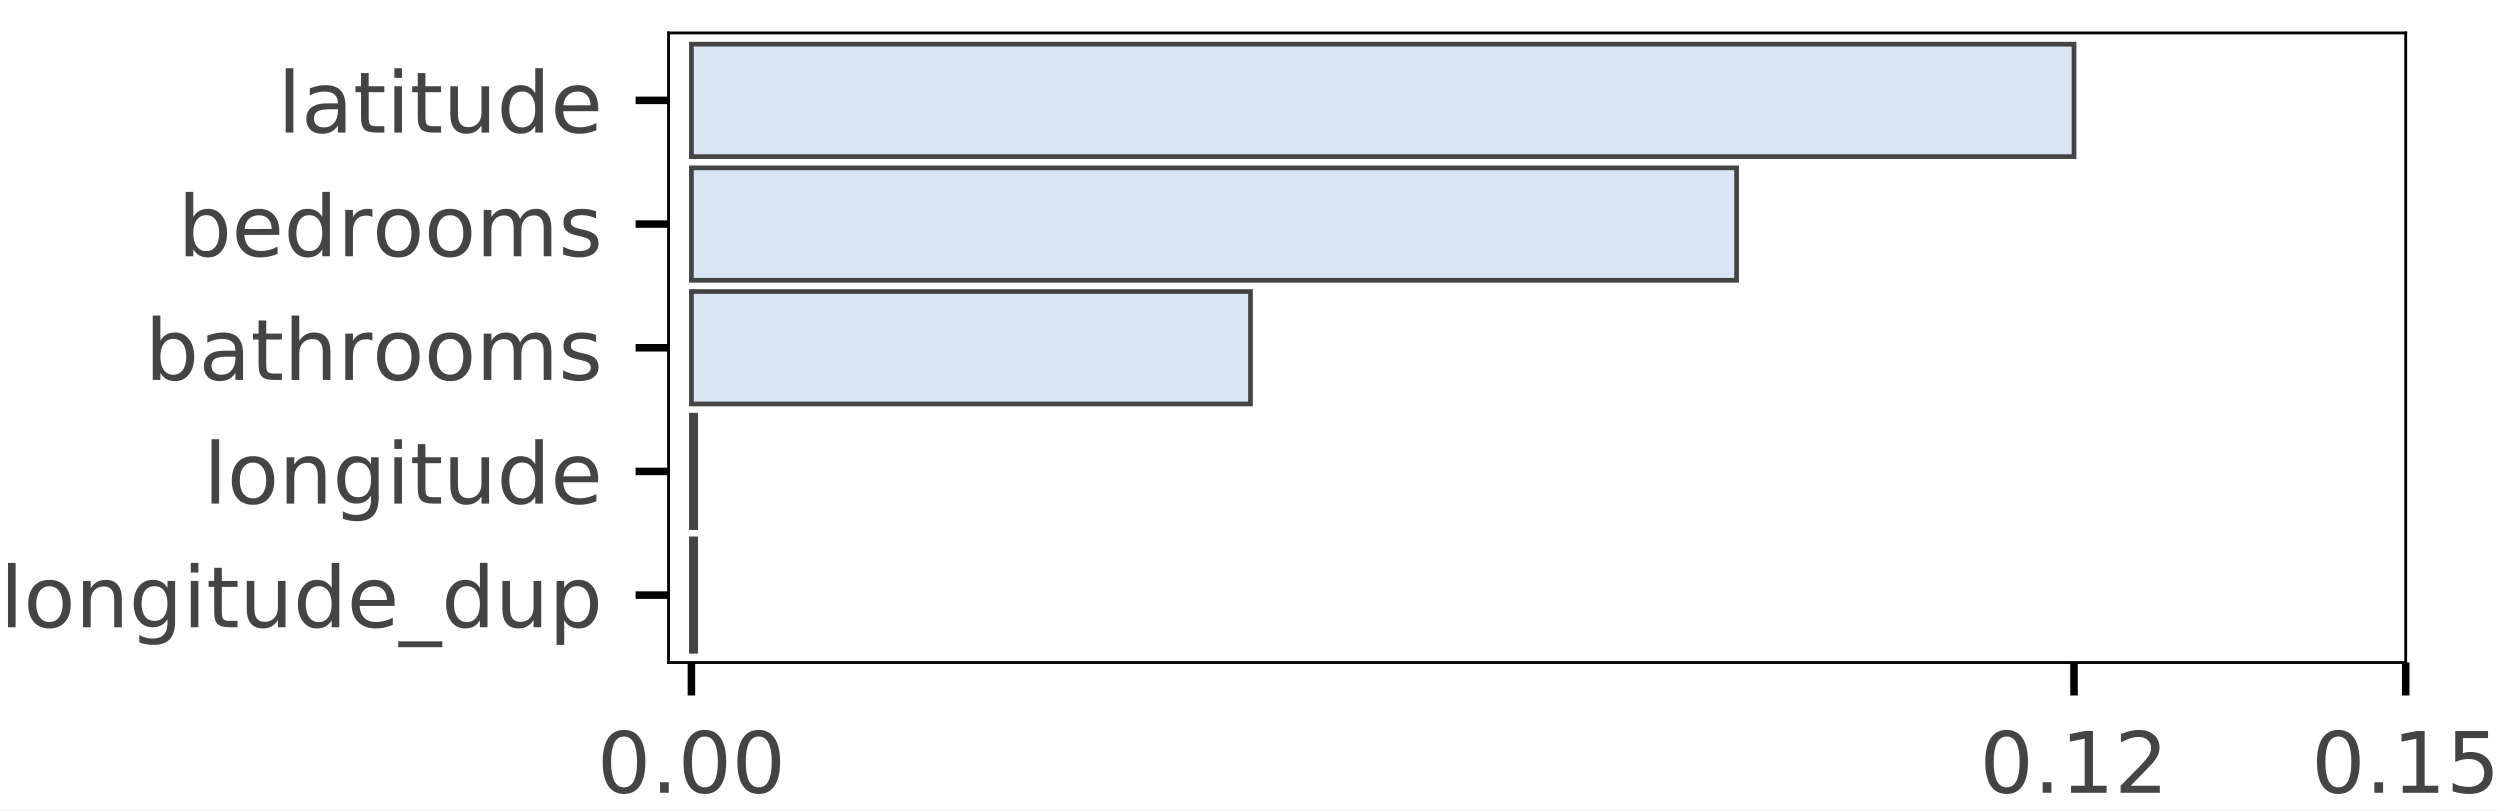
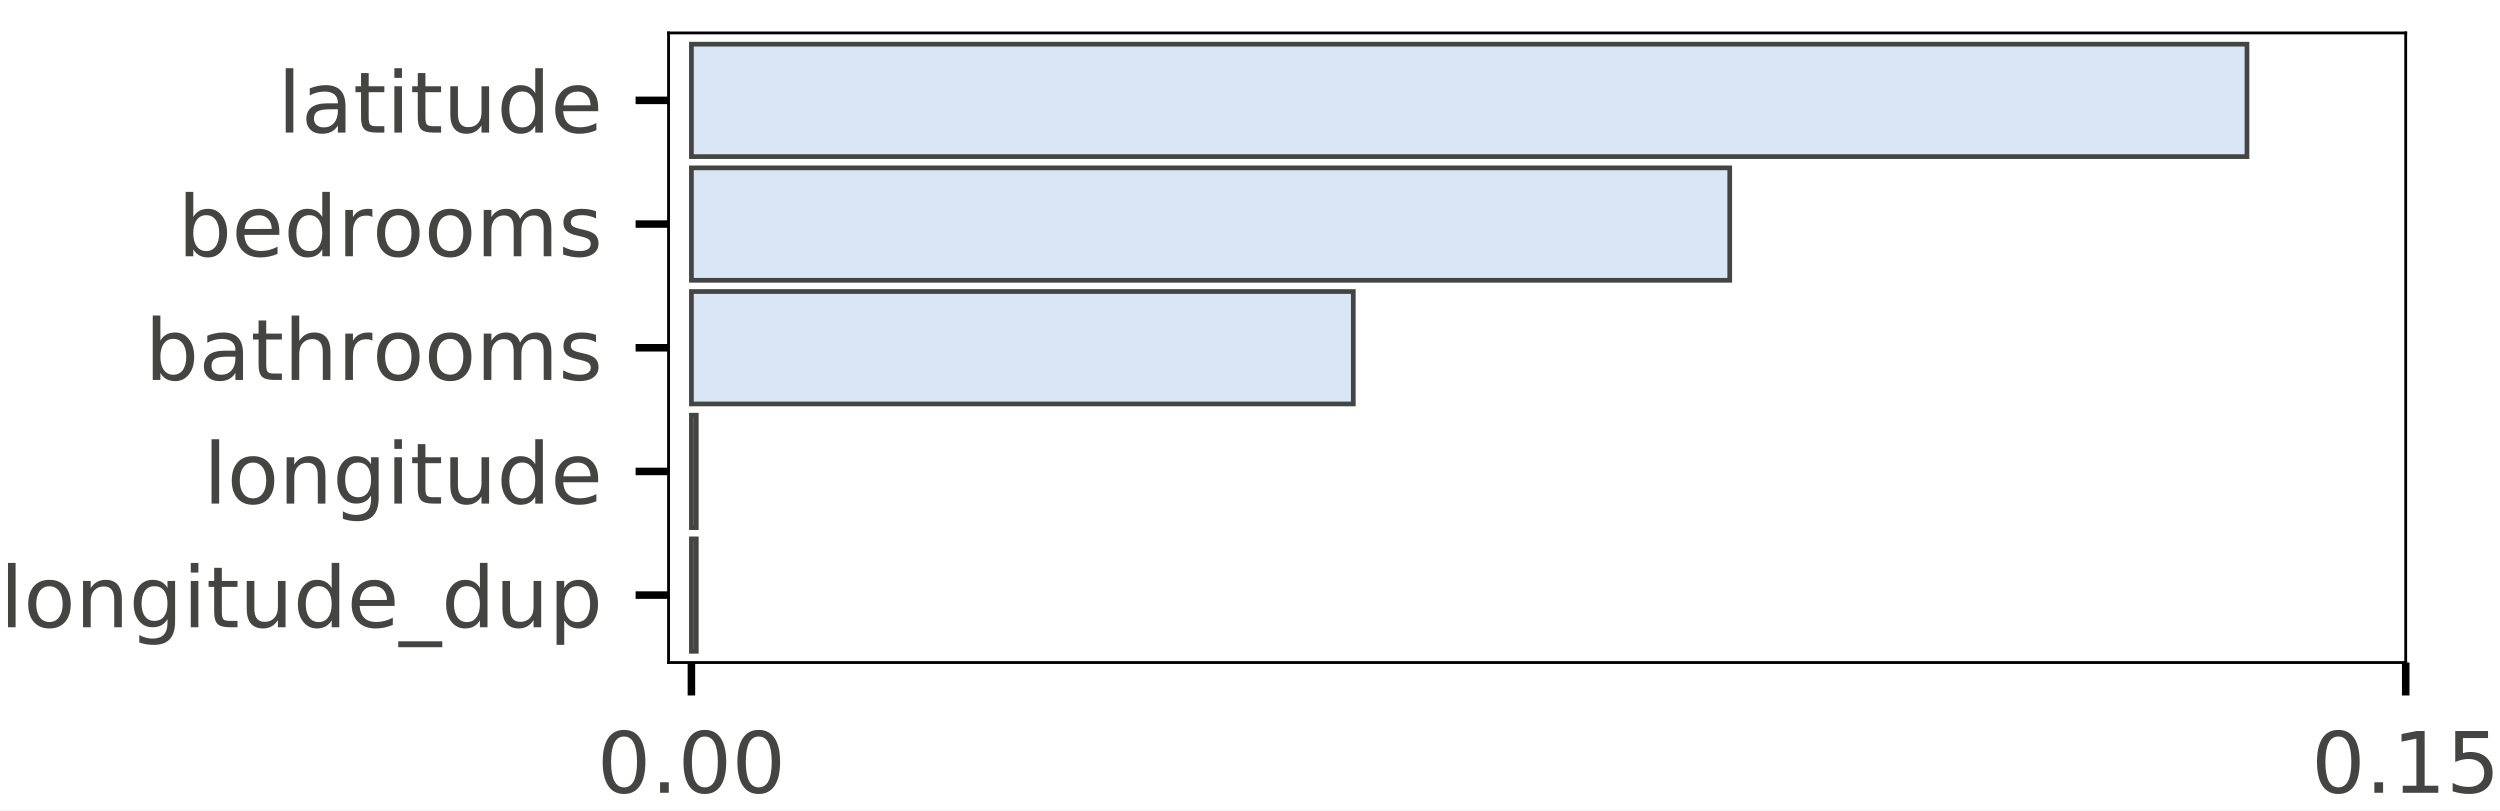
<svg xmlns="http://www.w3.org/2000/svg" xmlns:xlink="http://www.w3.org/1999/xlink" height="86.11pt" version="1.1" viewBox="0 0 265.646 86.11" width="265.646pt">
  <defs>
    <style type="text/css">
*{stroke-linecap:butt;stroke-linejoin:round;}
  </style>
  </defs>
  <g id="figure_1">
    <g id="patch_1">
      <path d="M 0 86.11  L 265.646 86.11  L 265.646 0  L 0 0  z " style="fill:#ffffff;" />
    </g>
    <g id="axes_1">
      <g id="patch_2">
        <path d="M 71.039 70.4  L 255.627 70.4  L 255.627 3.5  L 71.039 3.5  z " style="fill:#ffffff;" />
      </g>
      <g id="patch_3">
-         <path clip-path="url(#p92c9c33ea2)" d="M 73.468 4.695  L 220.382 4.695  L 220.382 16.641  L 73.468 16.641  z " style="fill:#d9e6f5;stroke:#444443;stroke-linejoin:miter;stroke-width:0.5;" />
+         <path clip-path="url(#p429e78ac85)" d="M 73.468 4.695  L 238.761 4.695  L 238.761 16.641  L 73.468 16.641  z " style="fill:#d9e6f5;stroke:#444443;stroke-linejoin:miter;stroke-width:0.5;" />
      </g>
      <g id="patch_4">
-         <path clip-path="url(#p92c9c33ea2)" d="M 73.468 17.836  L 184.527 17.836  L 184.527 29.782  L 73.468 29.782  z " style="fill:#d9e6f5;stroke:#444443;stroke-linejoin:miter;stroke-width:0.5;" />
+         <path clip-path="url(#p429e78ac85)" d="M 73.468 17.836  L 183.798 17.836  L 183.798 29.782  L 73.468 29.782  z " style="fill:#d9e6f5;stroke:#444443;stroke-linejoin:miter;stroke-width:0.5;" />
      </g>
      <g id="patch_5">
-         <path clip-path="url(#p92c9c33ea2)" d="M 73.468 30.977  L 132.874 30.977  L 132.874 42.923  L 73.468 42.923  z " style="fill:#d9e6f5;stroke:#444443;stroke-linejoin:miter;stroke-width:0.5;" />
+         <path clip-path="url(#p429e78ac85)" d="M 73.468 30.977  L 143.799 30.977  L 143.799 42.923  L 73.468 42.923  z " style="fill:#d9e6f5;stroke:#444443;stroke-linejoin:miter;stroke-width:0.5;" />
      </g>
      <g id="patch_6">
-         <path clip-path="url(#p92c9c33ea2)" d="M 73.468 44.118  L 73.922 44.118  L 73.922 56.064  L 73.468 56.064  z " style="fill:#d9e6f5;stroke:#444443;stroke-linejoin:miter;stroke-width:0.5;" />
+         <path clip-path="url(#p429e78ac85)" d="M 73.468 44.118  L 73.986 44.118  L 73.986 56.064  L 73.468 56.064  z " style="fill:#d9e6f5;stroke:#444443;stroke-linejoin:miter;stroke-width:0.5;" />
      </g>
      <g id="patch_7">
-         <path clip-path="url(#p92c9c33ea2)" d="M 73.468 57.259  L 73.922 57.259  L 73.922 69.205  L 73.468 69.205  z " style="fill:#d9e6f5;stroke:#444443;stroke-linejoin:miter;stroke-width:0.5;" />
+         <path clip-path="url(#p429e78ac85)" d="M 73.468 57.259  L 73.986 57.259  L 73.986 69.205  L 73.468 69.205  z " style="fill:#d9e6f5;stroke:#444443;stroke-linejoin:miter;stroke-width:0.5;" />
      </g>
      <g id="matplotlib.axis_1">
        <g id="xtick_1">
          <g id="line2d_1">
            <defs>
-               <path d="M 0 0  L 0 3.5  " id="maa4045d079" style="stroke:#000000;stroke-width:0.8;" />
-             </defs>
-             <g>
-               <use style="stroke:#000000;stroke-width:0.8;" x="73.468" xlink:href="#maa4045d079" y="70.4" />
+               <path d="M 0 0  L 0 3.5  " id="m38cad82da5" style="stroke:#000000;stroke-width:0.8;" />
+             </defs>
+             <g>
+               <use style="stroke:#000000;stroke-width:0.8;" x="73.468" xlink:href="#m38cad82da5" y="70.4" />
            </g>
          </g>
          <g id="text_1">
            <defs>
-               <path d="M 31.781 66.406  Q 24.172 66.406 20.328 58.906  Q 16.5 51.422 16.5 36.375  Q 16.5 21.391 20.328 13.891  Q 24.172 6.391 31.781 6.391  Q 39.453 6.391 43.281 13.891  Q 47.125 21.391 47.125 36.375  Q 47.125 51.422 43.281 58.906  Q 39.453 66.406 31.781 66.406  z M 31.781 74.219  Q 44.047 74.219 50.516 64.516  Q 56.984 54.828 56.984 36.375  Q 56.984 17.969 50.516 8.266  Q 44.047 -1.422 31.781 -1.422  Q 19.531 -1.422 13.062 8.266  Q 6.594 17.969 6.594 36.375  Q 6.594 54.828 13.062 64.516  Q 19.531 74.219 31.781 74.219  z " id="DejaVuSans-30" />
-               <path d="M 10.688 12.406  L 21 12.406  L 21 0  L 10.688 0  z " id="DejaVuSans-2e" />
+               <path d="M 31.781 66.406  Q 24.172 66.406 20.328 58.906  Q 16.5 51.422 16.5 36.375  Q 16.5 21.391 20.328 13.891  Q 24.172 6.391 31.781 6.391  Q 39.453 6.391 43.281 13.891  Q 47.125 21.391 47.125 36.375  Q 47.125 51.422 43.281 58.906  Q 39.453 66.406 31.781 66.406  z M 31.781 74.219  Q 44.047 74.219 50.516 64.516  Q 56.984 54.828 56.984 36.375  Q 56.984 17.969 50.516 8.266  Q 44.047 -1.422 31.781 -1.422  Q 19.531 -1.422 13.062 8.266  Q 6.594 17.969 6.594 36.375  Q 6.594 54.828 13.062 64.516  Q 19.531 74.219 31.781 74.219  z " id="DejaVuSans-48" />
+               <path d="M 10.688 12.406  L 21 12.406  L 21 0  L 10.688 0  z " id="DejaVuSans-46" />
            </defs>
            <g style="fill:#444443;" transform="translate(63.44847 84.23859)scale(0.09 -0.09)">
-               <use xlink:href="#DejaVuSans-30" />
-               <use x="63.623" xlink:href="#DejaVuSans-2e" />
-               <use x="95.41" xlink:href="#DejaVuSans-30" />
-               <use x="159.033" xlink:href="#DejaVuSans-30" />
+               <use xlink:href="#DejaVuSans-48" />
+               <use x="63.623" xlink:href="#DejaVuSans-46" />
+               <use x="95.41" xlink:href="#DejaVuSans-48" />
+               <use x="159.033" xlink:href="#DejaVuSans-48" />
            </g>
          </g>
        </g>
        <g id="xtick_2">
          <g id="line2d_2">
            <g>
-               <use style="stroke:#000000;stroke-width:0.8;" x="220.382" xlink:href="#maa4045d079" y="70.4" />
+               <use style="stroke:#000000;stroke-width:0.8;" x="255.627" xlink:href="#m38cad82da5" y="70.4" />
            </g>
          </g>
          <g id="text_2">
            <defs>
-               <path d="M 12.406 8.297  L 28.516 8.297  L 28.516 63.922  L 10.984 60.406  L 10.984 69.391  L 28.422 72.906  L 38.281 72.906  L 38.281 8.297  L 54.391 8.297  L 54.391 0  L 12.406 0  z " id="DejaVuSans-31" />
-               <path d="M 19.188 8.297  L 53.609 8.297  L 53.609 0  L 7.328 0  L 7.328 8.297  Q 12.938 14.109 22.625 23.891  Q 32.328 33.688 34.812 36.531  Q 39.547 41.844 41.422 45.531  Q 43.312 49.219 43.312 52.781  Q 43.312 58.594 39.234 62.25  Q 35.156 65.922 28.609 65.922  Q 23.969 65.922 18.812 64.312  Q 13.672 62.703 7.812 59.422  L 7.812 69.391  Q 13.766 71.781 18.938 73  Q 24.125 74.219 28.422 74.219  Q 39.75 74.219 46.484 68.547  Q 53.219 62.891 53.219 53.422  Q 53.219 48.922 51.531 44.891  Q 49.859 40.875 45.406 35.406  Q 44.188 33.984 37.641 27.219  Q 31.109 20.453 19.188 8.297  z " id="DejaVuSans-32" />
-             </defs>
-             <g style="fill:#444443;" transform="translate(210.362 84.23859)scale(0.09 -0.09)">
-               <use xlink:href="#DejaVuSans-30" />
-               <use x="63.623" xlink:href="#DejaVuSans-2e" />
-               <use x="95.41" xlink:href="#DejaVuSans-31" />
-               <use x="159.033" xlink:href="#DejaVuSans-32" />
-             </g>
-           </g>
-         </g>
-         <g id="xtick_3">
-           <g id="line2d_3">
-             <g>
-               <use style="stroke:#000000;stroke-width:0.8;" x="255.627" xlink:href="#maa4045d079" y="70.4" />
-             </g>
-           </g>
-           <g id="text_3">
-             <defs>
-               <path d="M 10.797 72.906  L 49.516 72.906  L 49.516 64.594  L 19.828 64.594  L 19.828 46.734  Q 21.969 47.469 24.109 47.828  Q 26.266 48.188 28.422 48.188  Q 40.625 48.188 47.75 41.5  Q 54.891 34.812 54.891 23.391  Q 54.891 11.625 47.562 5.094  Q 40.234 -1.422 26.906 -1.422  Q 22.312 -1.422 17.547 -0.641  Q 12.797 0.141 7.719 1.703  L 7.719 11.625  Q 12.109 9.234 16.797 8.062  Q 21.484 6.891 26.703 6.891  Q 35.156 6.891 40.078 11.328  Q 45.016 15.766 45.016 23.391  Q 45.016 31 40.078 35.438  Q 35.156 39.891 26.703 39.891  Q 22.75 39.891 18.812 39.016  Q 14.891 38.141 10.797 36.281  z " id="DejaVuSans-35" />
+               <path d="M 12.406 8.297  L 28.516 8.297  L 28.516 63.922  L 10.984 60.406  L 10.984 69.391  L 28.422 72.906  L 38.281 72.906  L 38.281 8.297  L 54.391 8.297  L 54.391 0  L 12.406 0  z " id="DejaVuSans-49" />
+               <path d="M 10.797 72.906  L 49.516 72.906  L 49.516 64.594  L 19.828 64.594  L 19.828 46.734  Q 21.969 47.469 24.109 47.828  Q 26.266 48.188 28.422 48.188  Q 40.625 48.188 47.75 41.5  Q 54.891 34.812 54.891 23.391  Q 54.891 11.625 47.562 5.094  Q 40.234 -1.422 26.906 -1.422  Q 22.312 -1.422 17.547 -0.641  Q 12.797 0.141 7.719 1.703  L 7.719 11.625  Q 12.109 9.234 16.797 8.062  Q 21.484 6.891 26.703 6.891  Q 35.156 6.891 40.078 11.328  Q 45.016 15.766 45.016 23.391  Q 45.016 31 40.078 35.438  Q 35.156 39.891 26.703 39.891  Q 22.75 39.891 18.812 39.016  Q 14.891 38.141 10.797 36.281  z " id="DejaVuSans-53" />
            </defs>
            <g style="fill:#444443;" transform="translate(245.6072 84.23859)scale(0.09 -0.09)">
-               <use xlink:href="#DejaVuSans-30" />
-               <use x="63.623" xlink:href="#DejaVuSans-2e" />
-               <use x="95.41" xlink:href="#DejaVuSans-31" />
-               <use x="159.033" xlink:href="#DejaVuSans-35" />
+               <use xlink:href="#DejaVuSans-48" />
+               <use x="63.623" xlink:href="#DejaVuSans-46" />
+               <use x="95.41" xlink:href="#DejaVuSans-49" />
+               <use x="159.033" xlink:href="#DejaVuSans-53" />
            </g>
          </g>
        </g>
      </g>
      <g id="matplotlib.axis_2">
        <g id="ytick_1">
+           <g id="line2d_3">
+             <defs>
+               <path d="M 0 0  L -3.5 0  " id="mc692a42020" style="stroke:#000000;stroke-width:0.8;" />
+             </defs>
+             <g>
+               <use style="stroke:#000000;stroke-width:0.8;" x="71.039" xlink:href="#mc692a42020" y="10.668" />
+             </g>
+           </g>
+           <g id="text_3">
+             <defs>
+               <path d="M 9.422 75.984  L 18.406 75.984  L 18.406 0  L 9.422 0  z " id="DejaVuSans-108" />
+               <path d="M 34.281 27.484  Q 23.391 27.484 19.188 25  Q 14.984 22.516 14.984 16.5  Q 14.984 11.719 18.141 8.906  Q 21.297 6.109 26.703 6.109  Q 34.188 6.109 38.703 11.406  Q 43.219 16.703 43.219 25.484  L 43.219 27.484  z M 52.203 31.203  L 52.203 0  L 43.219 0  L 43.219 8.297  Q 40.141 3.328 35.547 0.953  Q 30.953 -1.422 24.312 -1.422  Q 15.922 -1.422 10.953 3.297  Q 6 8.016 6 15.922  Q 6 25.141 12.172 29.828  Q 18.359 34.516 30.609 34.516  L 43.219 34.516  L 43.219 35.406  Q 43.219 41.609 39.141 45  Q 35.062 48.391 27.688 48.391  Q 23 48.391 18.547 47.266  Q 14.109 46.141 10.016 43.891  L 10.016 52.203  Q 14.938 54.109 19.578 55.047  Q 24.219 56 28.609 56  Q 40.484 56 46.344 49.844  Q 52.203 43.703 52.203 31.203  z " id="DejaVuSans-97" />
+               <path d="M 18.312 70.219  L 18.312 54.688  L 36.812 54.688  L 36.812 47.703  L 18.312 47.703  L 18.312 18.016  Q 18.312 11.328 20.141 9.422  Q 21.969 7.516 27.594 7.516  L 36.812 7.516  L 36.812 0  L 27.594 0  Q 17.188 0 13.234 3.875  Q 9.281 7.766 9.281 18.016  L 9.281 47.703  L 2.688 47.703  L 2.688 54.688  L 9.281 54.688  L 9.281 70.219  z " id="DejaVuSans-116" />
+               <path d="M 9.422 54.688  L 18.406 54.688  L 18.406 0  L 9.422 0  z M 9.422 75.984  L 18.406 75.984  L 18.406 64.594  L 9.422 64.594  z " id="DejaVuSans-105" />
+               <path d="M 8.5 21.578  L 8.5 54.688  L 17.484 54.688  L 17.484 21.922  Q 17.484 14.156 20.5 10.266  Q 23.531 6.391 29.594 6.391  Q 36.859 6.391 41.078 11.031  Q 45.312 15.672 45.312 23.688  L 45.312 54.688  L 54.297 54.688  L 54.297 0  L 45.312 0  L 45.312 8.406  Q 42.047 3.422 37.719 1  Q 33.406 -1.422 27.688 -1.422  Q 18.266 -1.422 13.375 4.438  Q 8.5 10.297 8.5 21.578  z M 31.109 56  z " id="DejaVuSans-117" />
+               <path d="M 45.406 46.391  L 45.406 75.984  L 54.391 75.984  L 54.391 0  L 45.406 0  L 45.406 8.203  Q 42.578 3.328 38.25 0.953  Q 33.938 -1.422 27.875 -1.422  Q 17.969 -1.422 11.734 6.484  Q 5.516 14.406 5.516 27.297  Q 5.516 40.188 11.734 48.094  Q 17.969 56 27.875 56  Q 33.938 56 38.25 53.625  Q 42.578 51.266 45.406 46.391  z M 14.797 27.297  Q 14.797 17.391 18.875 11.75  Q 22.953 6.109 30.078 6.109  Q 37.203 6.109 41.297 11.75  Q 45.406 17.391 45.406 27.297  Q 45.406 37.203 41.297 42.844  Q 37.203 48.484 30.078 48.484  Q 22.953 48.484 18.875 42.844  Q 14.797 37.203 14.797 27.297  z " id="DejaVuSans-100" />
+               <path d="M 56.203 29.594  L 56.203 25.203  L 14.891 25.203  Q 15.484 15.922 20.484 11.062  Q 25.484 6.203 34.422 6.203  Q 39.594 6.203 44.453 7.469  Q 49.312 8.734 54.109 11.281  L 54.109 2.781  Q 49.266 0.734 44.188 -0.344  Q 39.109 -1.422 33.891 -1.422  Q 20.797 -1.422 13.156 6.188  Q 5.516 13.812 5.516 26.812  Q 5.516 40.234 12.766 48.109  Q 20.016 56 32.328 56  Q 43.359 56 49.781 48.891  Q 56.203 41.797 56.203 29.594  z M 47.219 32.234  Q 47.125 39.594 43.094 43.984  Q 39.062 48.391 32.422 48.391  Q 24.906 48.391 20.391 44.141  Q 15.875 39.891 15.188 32.172  z " id="DejaVuSans-101" />
+             </defs>
+             <g style="fill:#444443;" transform="translate(29.51156 14.08715)scale(0.09 -0.09)">
+               <use xlink:href="#DejaVuSans-108" />
+               <use x="27.783" xlink:href="#DejaVuSans-97" />
+               <use x="89.062" xlink:href="#DejaVuSans-116" />
+               <use x="128.271" xlink:href="#DejaVuSans-105" />
+               <use x="156.055" xlink:href="#DejaVuSans-116" />
+               <use x="195.264" xlink:href="#DejaVuSans-117" />
+               <use x="258.643" xlink:href="#DejaVuSans-100" />
+               <use x="322.119" xlink:href="#DejaVuSans-101" />
+             </g>
+           </g>
+         </g>
+         <g id="ytick_2">
          <g id="line2d_4">
-             <defs>
-               <path d="M 0 0  L -3.5 0  " id="ma97bd45b4f" style="stroke:#000000;stroke-width:0.8;" />
-             </defs>
-             <g>
-               <use style="stroke:#000000;stroke-width:0.8;" x="71.039" xlink:href="#ma97bd45b4f" y="10.668" />
+             <g>
+               <use style="stroke:#000000;stroke-width:0.8;" x="71.039" xlink:href="#mc692a42020" y="23.809" />
            </g>
          </g>
          <g id="text_4">
            <defs>
-               <path d="M 9.422 75.984  L 18.406 75.984  L 18.406 0  L 9.422 0  z " id="DejaVuSans-6c" />
-               <path d="M 34.281 27.484  Q 23.391 27.484 19.188 25  Q 14.984 22.516 14.984 16.5  Q 14.984 11.719 18.141 8.906  Q 21.297 6.109 26.703 6.109  Q 34.188 6.109 38.703 11.406  Q 43.219 16.703 43.219 25.484  L 43.219 27.484  z M 52.203 31.203  L 52.203 0  L 43.219 0  L 43.219 8.297  Q 40.141 3.328 35.547 0.953  Q 30.953 -1.422 24.312 -1.422  Q 15.922 -1.422 10.953 3.297  Q 6 8.016 6 15.922  Q 6 25.141 12.172 29.828  Q 18.359 34.516 30.609 34.516  L 43.219 34.516  L 43.219 35.406  Q 43.219 41.609 39.141 45  Q 35.062 48.391 27.688 48.391  Q 23 48.391 18.547 47.266  Q 14.109 46.141 10.016 43.891  L 10.016 52.203  Q 14.938 54.109 19.578 55.047  Q 24.219 56 28.609 56  Q 40.484 56 46.344 49.844  Q 52.203 43.703 52.203 31.203  z " id="DejaVuSans-61" />
-               <path d="M 18.312 70.219  L 18.312 54.688  L 36.812 54.688  L 36.812 47.703  L 18.312 47.703  L 18.312 18.016  Q 18.312 11.328 20.141 9.422  Q 21.969 7.516 27.594 7.516  L 36.812 7.516  L 36.812 0  L 27.594 0  Q 17.188 0 13.234 3.875  Q 9.281 7.766 9.281 18.016  L 9.281 47.703  L 2.688 47.703  L 2.688 54.688  L 9.281 54.688  L 9.281 70.219  z " id="DejaVuSans-74" />
-               <path d="M 9.422 54.688  L 18.406 54.688  L 18.406 0  L 9.422 0  z M 9.422 75.984  L 18.406 75.984  L 18.406 64.594  L 9.422 64.594  z " id="DejaVuSans-69" />
-               <path d="M 8.5 21.578  L 8.5 54.688  L 17.484 54.688  L 17.484 21.922  Q 17.484 14.156 20.5 10.266  Q 23.531 6.391 29.594 6.391  Q 36.859 6.391 41.078 11.031  Q 45.312 15.672 45.312 23.688  L 45.312 54.688  L 54.297 54.688  L 54.297 0  L 45.312 0  L 45.312 8.406  Q 42.047 3.422 37.719 1  Q 33.406 -1.422 27.688 -1.422  Q 18.266 -1.422 13.375 4.438  Q 8.5 10.297 8.5 21.578  z M 31.109 56  z " id="DejaVuSans-75" />
-               <path d="M 45.406 46.391  L 45.406 75.984  L 54.391 75.984  L 54.391 0  L 45.406 0  L 45.406 8.203  Q 42.578 3.328 38.25 0.953  Q 33.938 -1.422 27.875 -1.422  Q 17.969 -1.422 11.734 6.484  Q 5.516 14.406 5.516 27.297  Q 5.516 40.188 11.734 48.094  Q 17.969 56 27.875 56  Q 33.938 56 38.25 53.625  Q 42.578 51.266 45.406 46.391  z M 14.797 27.297  Q 14.797 17.391 18.875 11.75  Q 22.953 6.109 30.078 6.109  Q 37.203 6.109 41.297 11.75  Q 45.406 17.391 45.406 27.297  Q 45.406 37.203 41.297 42.844  Q 37.203 48.484 30.078 48.484  Q 22.953 48.484 18.875 42.844  Q 14.797 37.203 14.797 27.297  z " id="DejaVuSans-64" />
-               <path d="M 56.203 29.594  L 56.203 25.203  L 14.891 25.203  Q 15.484 15.922 20.484 11.062  Q 25.484 6.203 34.422 6.203  Q 39.594 6.203 44.453 7.469  Q 49.312 8.734 54.109 11.281  L 54.109 2.781  Q 49.266 0.734 44.188 -0.344  Q 39.109 -1.422 33.891 -1.422  Q 20.797 -1.422 13.156 6.188  Q 5.516 13.812 5.516 26.812  Q 5.516 40.234 12.766 48.109  Q 20.016 56 32.328 56  Q 43.359 56 49.781 48.891  Q 56.203 41.797 56.203 29.594  z M 47.219 32.234  Q 47.125 39.594 43.094 43.984  Q 39.062 48.391 32.422 48.391  Q 24.906 48.391 20.391 44.141  Q 15.875 39.891 15.188 32.172  z " id="DejaVuSans-65" />
-             </defs>
-             <g style="fill:#444443;" transform="translate(29.51156 14.08715)scale(0.09 -0.09)">
-               <use xlink:href="#DejaVuSans-6c" />
-               <use x="27.783" xlink:href="#DejaVuSans-61" />
-               <use x="89.062" xlink:href="#DejaVuSans-74" />
-               <use x="128.271" xlink:href="#DejaVuSans-69" />
-               <use x="156.055" xlink:href="#DejaVuSans-74" />
-               <use x="195.264" xlink:href="#DejaVuSans-75" />
-               <use x="258.643" xlink:href="#DejaVuSans-64" />
-               <use x="322.119" xlink:href="#DejaVuSans-65" />
-             </g>
-           </g>
-         </g>
-         <g id="ytick_2">
+               <path d="M 48.688 27.297  Q 48.688 37.203 44.609 42.844  Q 40.531 48.484 33.406 48.484  Q 26.266 48.484 22.188 42.844  Q 18.109 37.203 18.109 27.297  Q 18.109 17.391 22.188 11.75  Q 26.266 6.109 33.406 6.109  Q 40.531 6.109 44.609 11.75  Q 48.688 17.391 48.688 27.297  z M 18.109 46.391  Q 20.953 51.266 25.266 53.625  Q 29.594 56 35.594 56  Q 45.562 56 51.781 48.094  Q 58.016 40.188 58.016 27.297  Q 58.016 14.406 51.781 6.484  Q 45.562 -1.422 35.594 -1.422  Q 29.594 -1.422 25.266 0.953  Q 20.953 3.328 18.109 8.203  L 18.109 0  L 9.078 0  L 9.078 75.984  L 18.109 75.984  z " id="DejaVuSans-98" />
+               <path d="M 41.109 46.297  Q 39.594 47.172 37.812 47.578  Q 36.031 48 33.891 48  Q 26.266 48 22.188 43.047  Q 18.109 38.094 18.109 28.812  L 18.109 0  L 9.078 0  L 9.078 54.688  L 18.109 54.688  L 18.109 46.188  Q 20.953 51.172 25.484 53.578  Q 30.031 56 36.531 56  Q 37.453 56 38.578 55.875  Q 39.703 55.766 41.062 55.516  z " id="DejaVuSans-114" />
+               <path d="M 30.609 48.391  Q 23.391 48.391 19.188 42.75  Q 14.984 37.109 14.984 27.297  Q 14.984 17.484 19.156 11.844  Q 23.344 6.203 30.609 6.203  Q 37.797 6.203 41.984 11.859  Q 46.188 17.531 46.188 27.297  Q 46.188 37.016 41.984 42.703  Q 37.797 48.391 30.609 48.391  z M 30.609 56  Q 42.328 56 49.016 48.375  Q 55.719 40.766 55.719 27.297  Q 55.719 13.875 49.016 6.219  Q 42.328 -1.422 30.609 -1.422  Q 18.844 -1.422 12.172 6.219  Q 5.516 13.875 5.516 27.297  Q 5.516 40.766 12.172 48.375  Q 18.844 56 30.609 56  z " id="DejaVuSans-111" />
+               <path d="M 52 44.188  Q 55.375 50.25 60.062 53.125  Q 64.75 56 71.094 56  Q 79.641 56 84.281 50.016  Q 88.922 44.047 88.922 33.016  L 88.922 0  L 79.891 0  L 79.891 32.719  Q 79.891 40.578 77.094 44.375  Q 74.312 48.188 68.609 48.188  Q 61.625 48.188 57.562 43.547  Q 53.516 38.922 53.516 30.906  L 53.516 0  L 44.484 0  L 44.484 32.719  Q 44.484 40.625 41.703 44.406  Q 38.922 48.188 33.109 48.188  Q 26.219 48.188 22.156 43.531  Q 18.109 38.875 18.109 30.906  L 18.109 0  L 9.078 0  L 9.078 54.688  L 18.109 54.688  L 18.109 46.188  Q 21.188 51.219 25.484 53.609  Q 29.781 56 35.688 56  Q 41.656 56 45.828 52.969  Q 50 49.953 52 44.188  z " id="DejaVuSans-109" />
+               <path d="M 44.281 53.078  L 44.281 44.578  Q 40.484 46.531 36.375 47.5  Q 32.281 48.484 27.875 48.484  Q 21.188 48.484 17.844 46.438  Q 14.5 44.391 14.5 40.281  Q 14.5 37.156 16.891 35.375  Q 19.281 33.594 26.516 31.984  L 29.594 31.297  Q 39.156 29.25 43.188 25.516  Q 47.219 21.781 47.219 15.094  Q 47.219 7.469 41.188 3.016  Q 35.156 -1.422 24.609 -1.422  Q 20.219 -1.422 15.453 -0.562  Q 10.688 0.297 5.422 2  L 5.422 11.281  Q 10.406 8.688 15.234 7.391  Q 20.062 6.109 24.812 6.109  Q 31.156 6.109 34.562 8.281  Q 37.984 10.453 37.984 14.406  Q 37.984 18.062 35.516 20.016  Q 33.062 21.969 24.703 23.781  L 21.578 24.516  Q 13.234 26.266 9.516 29.906  Q 5.812 33.547 5.812 39.891  Q 5.812 47.609 11.281 51.797  Q 16.75 56 26.812 56  Q 31.781 56 36.172 55.266  Q 40.578 54.547 44.281 53.078  z " id="DejaVuSans-115" />
+             </defs>
+             <g style="fill:#444443;" transform="translate(18.90844 27.22822)scale(0.09 -0.09)">
+               <use xlink:href="#DejaVuSans-98" />
+               <use x="63.477" xlink:href="#DejaVuSans-101" />
+               <use x="125" xlink:href="#DejaVuSans-100" />
+               <use x="188.477" xlink:href="#DejaVuSans-114" />
+               <use x="229.559" xlink:href="#DejaVuSans-111" />
+               <use x="290.74" xlink:href="#DejaVuSans-111" />
+               <use x="351.922" xlink:href="#DejaVuSans-109" />
+               <use x="449.334" xlink:href="#DejaVuSans-115" />
+             </g>
+           </g>
+         </g>
+         <g id="ytick_3">
          <g id="line2d_5">
            <g>
-               <use style="stroke:#000000;stroke-width:0.8;" x="71.039" xlink:href="#ma97bd45b4f" y="23.809" />
+               <use style="stroke:#000000;stroke-width:0.8;" x="71.039" xlink:href="#mc692a42020" y="36.95" />
            </g>
          </g>
          <g id="text_5">
            <defs>
-               <path d="M 48.688 27.297  Q 48.688 37.203 44.609 42.844  Q 40.531 48.484 33.406 48.484  Q 26.266 48.484 22.188 42.844  Q 18.109 37.203 18.109 27.297  Q 18.109 17.391 22.188 11.75  Q 26.266 6.109 33.406 6.109  Q 40.531 6.109 44.609 11.75  Q 48.688 17.391 48.688 27.297  z M 18.109 46.391  Q 20.953 51.266 25.266 53.625  Q 29.594 56 35.594 56  Q 45.562 56 51.781 48.094  Q 58.016 40.188 58.016 27.297  Q 58.016 14.406 51.781 6.484  Q 45.562 -1.422 35.594 -1.422  Q 29.594 -1.422 25.266 0.953  Q 20.953 3.328 18.109 8.203  L 18.109 0  L 9.078 0  L 9.078 75.984  L 18.109 75.984  z " id="DejaVuSans-62" />
-               <path d="M 41.109 46.297  Q 39.594 47.172 37.812 47.578  Q 36.031 48 33.891 48  Q 26.266 48 22.188 43.047  Q 18.109 38.094 18.109 28.812  L 18.109 0  L 9.078 0  L 9.078 54.688  L 18.109 54.688  L 18.109 46.188  Q 20.953 51.172 25.484 53.578  Q 30.031 56 36.531 56  Q 37.453 56 38.578 55.875  Q 39.703 55.766 41.062 55.516  z " id="DejaVuSans-72" />
-               <path d="M 30.609 48.391  Q 23.391 48.391 19.188 42.75  Q 14.984 37.109 14.984 27.297  Q 14.984 17.484 19.156 11.844  Q 23.344 6.203 30.609 6.203  Q 37.797 6.203 41.984 11.859  Q 46.188 17.531 46.188 27.297  Q 46.188 37.016 41.984 42.703  Q 37.797 48.391 30.609 48.391  z M 30.609 56  Q 42.328 56 49.016 48.375  Q 55.719 40.766 55.719 27.297  Q 55.719 13.875 49.016 6.219  Q 42.328 -1.422 30.609 -1.422  Q 18.844 -1.422 12.172 6.219  Q 5.516 13.875 5.516 27.297  Q 5.516 40.766 12.172 48.375  Q 18.844 56 30.609 56  z " id="DejaVuSans-6f" />
-               <path d="M 52 44.188  Q 55.375 50.25 60.062 53.125  Q 64.75 56 71.094 56  Q 79.641 56 84.281 50.016  Q 88.922 44.047 88.922 33.016  L 88.922 0  L 79.891 0  L 79.891 32.719  Q 79.891 40.578 77.094 44.375  Q 74.312 48.188 68.609 48.188  Q 61.625 48.188 57.562 43.547  Q 53.516 38.922 53.516 30.906  L 53.516 0  L 44.484 0  L 44.484 32.719  Q 44.484 40.625 41.703 44.406  Q 38.922 48.188 33.109 48.188  Q 26.219 48.188 22.156 43.531  Q 18.109 38.875 18.109 30.906  L 18.109 0  L 9.078 0  L 9.078 54.688  L 18.109 54.688  L 18.109 46.188  Q 21.188 51.219 25.484 53.609  Q 29.781 56 35.688 56  Q 41.656 56 45.828 52.969  Q 50 49.953 52 44.188  z " id="DejaVuSans-6d" />
-               <path d="M 44.281 53.078  L 44.281 44.578  Q 40.484 46.531 36.375 47.5  Q 32.281 48.484 27.875 48.484  Q 21.188 48.484 17.844 46.438  Q 14.5 44.391 14.5 40.281  Q 14.5 37.156 16.891 35.375  Q 19.281 33.594 26.516 31.984  L 29.594 31.297  Q 39.156 29.25 43.188 25.516  Q 47.219 21.781 47.219 15.094  Q 47.219 7.469 41.188 3.016  Q 35.156 -1.422 24.609 -1.422  Q 20.219 -1.422 15.453 -0.562  Q 10.688 0.297 5.422 2  L 5.422 11.281  Q 10.406 8.688 15.234 7.391  Q 20.062 6.109 24.812 6.109  Q 31.156 6.109 34.562 8.281  Q 37.984 10.453 37.984 14.406  Q 37.984 18.062 35.516 20.016  Q 33.062 21.969 24.703 23.781  L 21.578 24.516  Q 13.234 26.266 9.516 29.906  Q 5.812 33.547 5.812 39.891  Q 5.812 47.609 11.281 51.797  Q 16.75 56 26.812 56  Q 31.781 56 36.172 55.266  Q 40.578 54.547 44.281 53.078  z " id="DejaVuSans-73" />
-             </defs>
-             <g style="fill:#444443;" transform="translate(18.90844 27.22822)scale(0.09 -0.09)">
-               <use xlink:href="#DejaVuSans-62" />
-               <use x="63.477" xlink:href="#DejaVuSans-65" />
-               <use x="125" xlink:href="#DejaVuSans-64" />
-               <use x="188.477" xlink:href="#DejaVuSans-72" />
-               <use x="229.559" xlink:href="#DejaVuSans-6f" />
-               <use x="290.74" xlink:href="#DejaVuSans-6f" />
-               <use x="351.922" xlink:href="#DejaVuSans-6d" />
-               <use x="449.334" xlink:href="#DejaVuSans-73" />
-             </g>
-           </g>
-         </g>
-         <g id="ytick_3">
+               <path d="M 54.891 33.016  L 54.891 0  L 45.906 0  L 45.906 32.719  Q 45.906 40.484 42.875 44.328  Q 39.844 48.188 33.797 48.188  Q 26.516 48.188 22.312 43.547  Q 18.109 38.922 18.109 30.906  L 18.109 0  L 9.078 0  L 9.078 75.984  L 18.109 75.984  L 18.109 46.188  Q 21.344 51.125 25.703 53.562  Q 30.078 56 35.797 56  Q 45.219 56 50.047 50.172  Q 54.891 44.344 54.891 33.016  z " id="DejaVuSans-104" />
+             </defs>
+             <g style="fill:#444443;" transform="translate(15.4125 40.3693)scale(0.09 -0.09)">
+               <use xlink:href="#DejaVuSans-98" />
+               <use x="63.477" xlink:href="#DejaVuSans-97" />
+               <use x="124.756" xlink:href="#DejaVuSans-116" />
+               <use x="163.965" xlink:href="#DejaVuSans-104" />
+               <use x="227.344" xlink:href="#DejaVuSans-114" />
+               <use x="268.426" xlink:href="#DejaVuSans-111" />
+               <use x="329.607" xlink:href="#DejaVuSans-111" />
+               <use x="390.789" xlink:href="#DejaVuSans-109" />
+               <use x="488.201" xlink:href="#DejaVuSans-115" />
+             </g>
+           </g>
+         </g>
+         <g id="ytick_4">
          <g id="line2d_6">
            <g>
-               <use style="stroke:#000000;stroke-width:0.8;" x="71.039" xlink:href="#ma97bd45b4f" y="36.95" />
+               <use style="stroke:#000000;stroke-width:0.8;" x="71.039" xlink:href="#mc692a42020" y="50.091" />
            </g>
          </g>
          <g id="text_6">
            <defs>
-               <path d="M 54.891 33.016  L 54.891 0  L 45.906 0  L 45.906 32.719  Q 45.906 40.484 42.875 44.328  Q 39.844 48.188 33.797 48.188  Q 26.516 48.188 22.312 43.547  Q 18.109 38.922 18.109 30.906  L 18.109 0  L 9.078 0  L 9.078 75.984  L 18.109 75.984  L 18.109 46.188  Q 21.344 51.125 25.703 53.562  Q 30.078 56 35.797 56  Q 45.219 56 50.047 50.172  Q 54.891 44.344 54.891 33.016  z " id="DejaVuSans-68" />
-             </defs>
-             <g style="fill:#444443;" transform="translate(15.4125 40.3693)scale(0.09 -0.09)">
-               <use xlink:href="#DejaVuSans-62" />
-               <use x="63.477" xlink:href="#DejaVuSans-61" />
-               <use x="124.756" xlink:href="#DejaVuSans-74" />
-               <use x="163.965" xlink:href="#DejaVuSans-68" />
-               <use x="227.344" xlink:href="#DejaVuSans-72" />
-               <use x="268.426" xlink:href="#DejaVuSans-6f" />
-               <use x="329.607" xlink:href="#DejaVuSans-6f" />
-               <use x="390.789" xlink:href="#DejaVuSans-6d" />
-               <use x="488.201" xlink:href="#DejaVuSans-73" />
-             </g>
-           </g>
-         </g>
-         <g id="ytick_4">
+               <path d="M 54.891 33.016  L 54.891 0  L 45.906 0  L 45.906 32.719  Q 45.906 40.484 42.875 44.328  Q 39.844 48.188 33.797 48.188  Q 26.516 48.188 22.312 43.547  Q 18.109 38.922 18.109 30.906  L 18.109 0  L 9.078 0  L 9.078 54.688  L 18.109 54.688  L 18.109 46.188  Q 21.344 51.125 25.703 53.562  Q 30.078 56 35.797 56  Q 45.219 56 50.047 50.172  Q 54.891 44.344 54.891 33.016  z " id="DejaVuSans-110" />
+               <path d="M 45.406 27.984  Q 45.406 37.75 41.375 43.109  Q 37.359 48.484 30.078 48.484  Q 22.859 48.484 18.828 43.109  Q 14.797 37.75 14.797 27.984  Q 14.797 18.266 18.828 12.891  Q 22.859 7.516 30.078 7.516  Q 37.359 7.516 41.375 12.891  Q 45.406 18.266 45.406 27.984  z M 54.391 6.781  Q 54.391 -7.172 48.188 -13.984  Q 42 -20.797 29.203 -20.797  Q 24.469 -20.797 20.266 -20.094  Q 16.062 -19.391 12.109 -17.922  L 12.109 -9.188  Q 16.062 -11.328 19.922 -12.344  Q 23.781 -13.375 27.781 -13.375  Q 36.625 -13.375 41.016 -8.766  Q 45.406 -4.156 45.406 5.172  L 45.406 9.625  Q 42.625 4.781 38.281 2.391  Q 33.938 0 27.875 0  Q 17.828 0 11.672 7.656  Q 5.516 15.328 5.516 27.984  Q 5.516 40.672 11.672 48.328  Q 17.828 56 27.875 56  Q 33.938 56 38.281 53.609  Q 42.625 51.219 45.406 46.391  L 45.406 54.688  L 54.391 54.688  z " id="DejaVuSans-103" />
+             </defs>
+             <g style="fill:#444443;" transform="translate(21.63094 53.51037)scale(0.09 -0.09)">
+               <use xlink:href="#DejaVuSans-108" />
+               <use x="27.783" xlink:href="#DejaVuSans-111" />
+               <use x="88.965" xlink:href="#DejaVuSans-110" />
+               <use x="152.344" xlink:href="#DejaVuSans-103" />
+               <use x="215.82" xlink:href="#DejaVuSans-105" />
+               <use x="243.604" xlink:href="#DejaVuSans-116" />
+               <use x="282.812" xlink:href="#DejaVuSans-117" />
+               <use x="346.191" xlink:href="#DejaVuSans-100" />
+               <use x="409.668" xlink:href="#DejaVuSans-101" />
+             </g>
+           </g>
+         </g>
+         <g id="ytick_5">
          <g id="line2d_7">
            <g>
-               <use style="stroke:#000000;stroke-width:0.8;" x="71.039" xlink:href="#ma97bd45b4f" y="50.091" />
+               <use style="stroke:#000000;stroke-width:0.8;" x="71.039" xlink:href="#mc692a42020" y="63.232" />
            </g>
          </g>
          <g id="text_7">
            <defs>
-               <path d="M 54.891 33.016  L 54.891 0  L 45.906 0  L 45.906 32.719  Q 45.906 40.484 42.875 44.328  Q 39.844 48.188 33.797 48.188  Q 26.516 48.188 22.312 43.547  Q 18.109 38.922 18.109 30.906  L 18.109 0  L 9.078 0  L 9.078 54.688  L 18.109 54.688  L 18.109 46.188  Q 21.344 51.125 25.703 53.562  Q 30.078 56 35.797 56  Q 45.219 56 50.047 50.172  Q 54.891 44.344 54.891 33.016  z " id="DejaVuSans-6e" />
-               <path d="M 45.406 27.984  Q 45.406 37.75 41.375 43.109  Q 37.359 48.484 30.078 48.484  Q 22.859 48.484 18.828 43.109  Q 14.797 37.75 14.797 27.984  Q 14.797 18.266 18.828 12.891  Q 22.859 7.516 30.078 7.516  Q 37.359 7.516 41.375 12.891  Q 45.406 18.266 45.406 27.984  z M 54.391 6.781  Q 54.391 -7.172 48.188 -13.984  Q 42 -20.797 29.203 -20.797  Q 24.469 -20.797 20.266 -20.094  Q 16.062 -19.391 12.109 -17.922  L 12.109 -9.188  Q 16.062 -11.328 19.922 -12.344  Q 23.781 -13.375 27.781 -13.375  Q 36.625 -13.375 41.016 -8.766  Q 45.406 -4.156 45.406 5.172  L 45.406 9.625  Q 42.625 4.781 38.281 2.391  Q 33.938 0 27.875 0  Q 17.828 0 11.672 7.656  Q 5.516 15.328 5.516 27.984  Q 5.516 40.672 11.672 48.328  Q 17.828 56 27.875 56  Q 33.938 56 38.281 53.609  Q 42.625 51.219 45.406 46.391  L 45.406 54.688  L 54.391 54.688  z " id="DejaVuSans-67" />
-             </defs>
-             <g style="fill:#444443;" transform="translate(21.63094 53.51037)scale(0.09 -0.09)">
-               <use xlink:href="#DejaVuSans-6c" />
-               <use x="27.783" xlink:href="#DejaVuSans-6f" />
-               <use x="88.965" xlink:href="#DejaVuSans-6e" />
-               <use x="152.344" xlink:href="#DejaVuSans-67" />
-               <use x="215.82" xlink:href="#DejaVuSans-69" />
-               <use x="243.604" xlink:href="#DejaVuSans-74" />
-               <use x="282.812" xlink:href="#DejaVuSans-75" />
-               <use x="346.191" xlink:href="#DejaVuSans-64" />
-               <use x="409.668" xlink:href="#DejaVuSans-65" />
-             </g>
-           </g>
-         </g>
-         <g id="ytick_5">
-           <g id="line2d_8">
-             <g>
-               <use style="stroke:#000000;stroke-width:0.8;" x="71.039" xlink:href="#ma97bd45b4f" y="63.232" />
-             </g>
-           </g>
-           <g id="text_8">
-             <defs>
-               <path d="M 50.984 -16.609  L 50.984 -23.578  L -0.984 -23.578  L -0.984 -16.609  z " id="DejaVuSans-5f" />
-               <path d="M 18.109 8.203  L 18.109 -20.797  L 9.078 -20.797  L 9.078 54.688  L 18.109 54.688  L 18.109 46.391  Q 20.953 51.266 25.266 53.625  Q 29.594 56 35.594 56  Q 45.562 56 51.781 48.094  Q 58.016 40.188 58.016 27.297  Q 58.016 14.406 51.781 6.484  Q 45.562 -1.422 35.594 -1.422  Q 29.594 -1.422 25.266 0.953  Q 20.953 3.328 18.109 8.203  z M 48.688 27.297  Q 48.688 37.203 44.609 42.844  Q 40.531 48.484 33.406 48.484  Q 26.266 48.484 22.188 42.844  Q 18.109 37.203 18.109 27.297  Q 18.109 17.391 22.188 11.75  Q 26.266 6.109 33.406 6.109  Q 40.531 6.109 44.609 11.75  Q 48.688 17.391 48.688 27.297  z " id="DejaVuSans-70" />
+               <path d="M 50.984 -16.609  L 50.984 -23.578  L -0.984 -23.578  L -0.984 -16.609  z " id="DejaVuSans-95" />
+               <path d="M 18.109 8.203  L 18.109 -20.797  L 9.078 -20.797  L 9.078 54.688  L 18.109 54.688  L 18.109 46.391  Q 20.953 51.266 25.266 53.625  Q 29.594 56 35.594 56  Q 45.562 56 51.781 48.094  Q 58.016 40.188 58.016 27.297  Q 58.016 14.406 51.781 6.484  Q 45.562 -1.422 35.594 -1.422  Q 29.594 -1.422 25.266 0.953  Q 20.953 3.328 18.109 8.203  z M 48.688 27.297  Q 48.688 37.203 44.609 42.844  Q 40.531 48.484 33.406 48.484  Q 26.266 48.484 22.188 42.844  Q 18.109 37.203 18.109 27.297  Q 18.109 17.391 22.188 11.75  Q 26.266 6.109 33.406 6.109  Q 40.531 6.109 44.609 11.75  Q 48.688 17.391 48.688 27.297  z " id="DejaVuSans-112" />
            </defs>
            <g style="fill:#444443;" transform="translate(0 66.65144)scale(0.09 -0.09)">
-               <use xlink:href="#DejaVuSans-6c" />
-               <use x="27.783" xlink:href="#DejaVuSans-6f" />
-               <use x="88.965" xlink:href="#DejaVuSans-6e" />
-               <use x="152.344" xlink:href="#DejaVuSans-67" />
-               <use x="215.82" xlink:href="#DejaVuSans-69" />
-               <use x="243.604" xlink:href="#DejaVuSans-74" />
-               <use x="282.812" xlink:href="#DejaVuSans-75" />
-               <use x="346.191" xlink:href="#DejaVuSans-64" />
-               <use x="409.668" xlink:href="#DejaVuSans-65" />
-               <use x="471.191" xlink:href="#DejaVuSans-5f" />
-               <use x="521.191" xlink:href="#DejaVuSans-64" />
-               <use x="584.668" xlink:href="#DejaVuSans-75" />
-               <use x="648.047" xlink:href="#DejaVuSans-70" />
+               <use xlink:href="#DejaVuSans-108" />
+               <use x="27.783" xlink:href="#DejaVuSans-111" />
+               <use x="88.965" xlink:href="#DejaVuSans-110" />
+               <use x="152.344" xlink:href="#DejaVuSans-103" />
+               <use x="215.82" xlink:href="#DejaVuSans-105" />
+               <use x="243.604" xlink:href="#DejaVuSans-116" />
+               <use x="282.812" xlink:href="#DejaVuSans-117" />
+               <use x="346.191" xlink:href="#DejaVuSans-100" />
+               <use x="409.668" xlink:href="#DejaVuSans-101" />
+               <use x="471.191" xlink:href="#DejaVuSans-95" />
+               <use x="521.191" xlink:href="#DejaVuSans-100" />
+               <use x="584.668" xlink:href="#DejaVuSans-117" />
+               <use x="648.047" xlink:href="#DejaVuSans-112" />
            </g>
          </g>
        </g>
      </g>
      <g id="patch_8">
        <path d="M 71.039 70.4  L 71.039 3.5  " style="fill:none;stroke:#000000;stroke-linecap:square;stroke-linejoin:miter;stroke-width:0.3;" />
      </g>
      <g id="patch_9">
        <path d="M 255.627 70.4  L 255.627 3.5  " style="fill:none;stroke:#000000;stroke-linecap:square;stroke-linejoin:miter;stroke-width:0.3;" />
      </g>
      <g id="patch_10">
        <path d="M 71.039 70.4  L 255.627 70.4  " style="fill:none;stroke:#000000;stroke-linecap:square;stroke-linejoin:miter;stroke-width:0.3;" />
      </g>
      <g id="patch_11">
        <path d="M 71.039 3.5  L 255.627 3.5  " style="fill:none;stroke:#000000;stroke-linecap:square;stroke-linejoin:miter;stroke-width:0.3;" />
      </g>
    </g>
  </g>
  <defs>
-     <clipPath id="p92c9c33ea2">
+     <clipPath id="p429e78ac85">
      <rect height="66.9" width="184.588" x="71.039" y="3.5" />
    </clipPath>
  </defs>
</svg>
